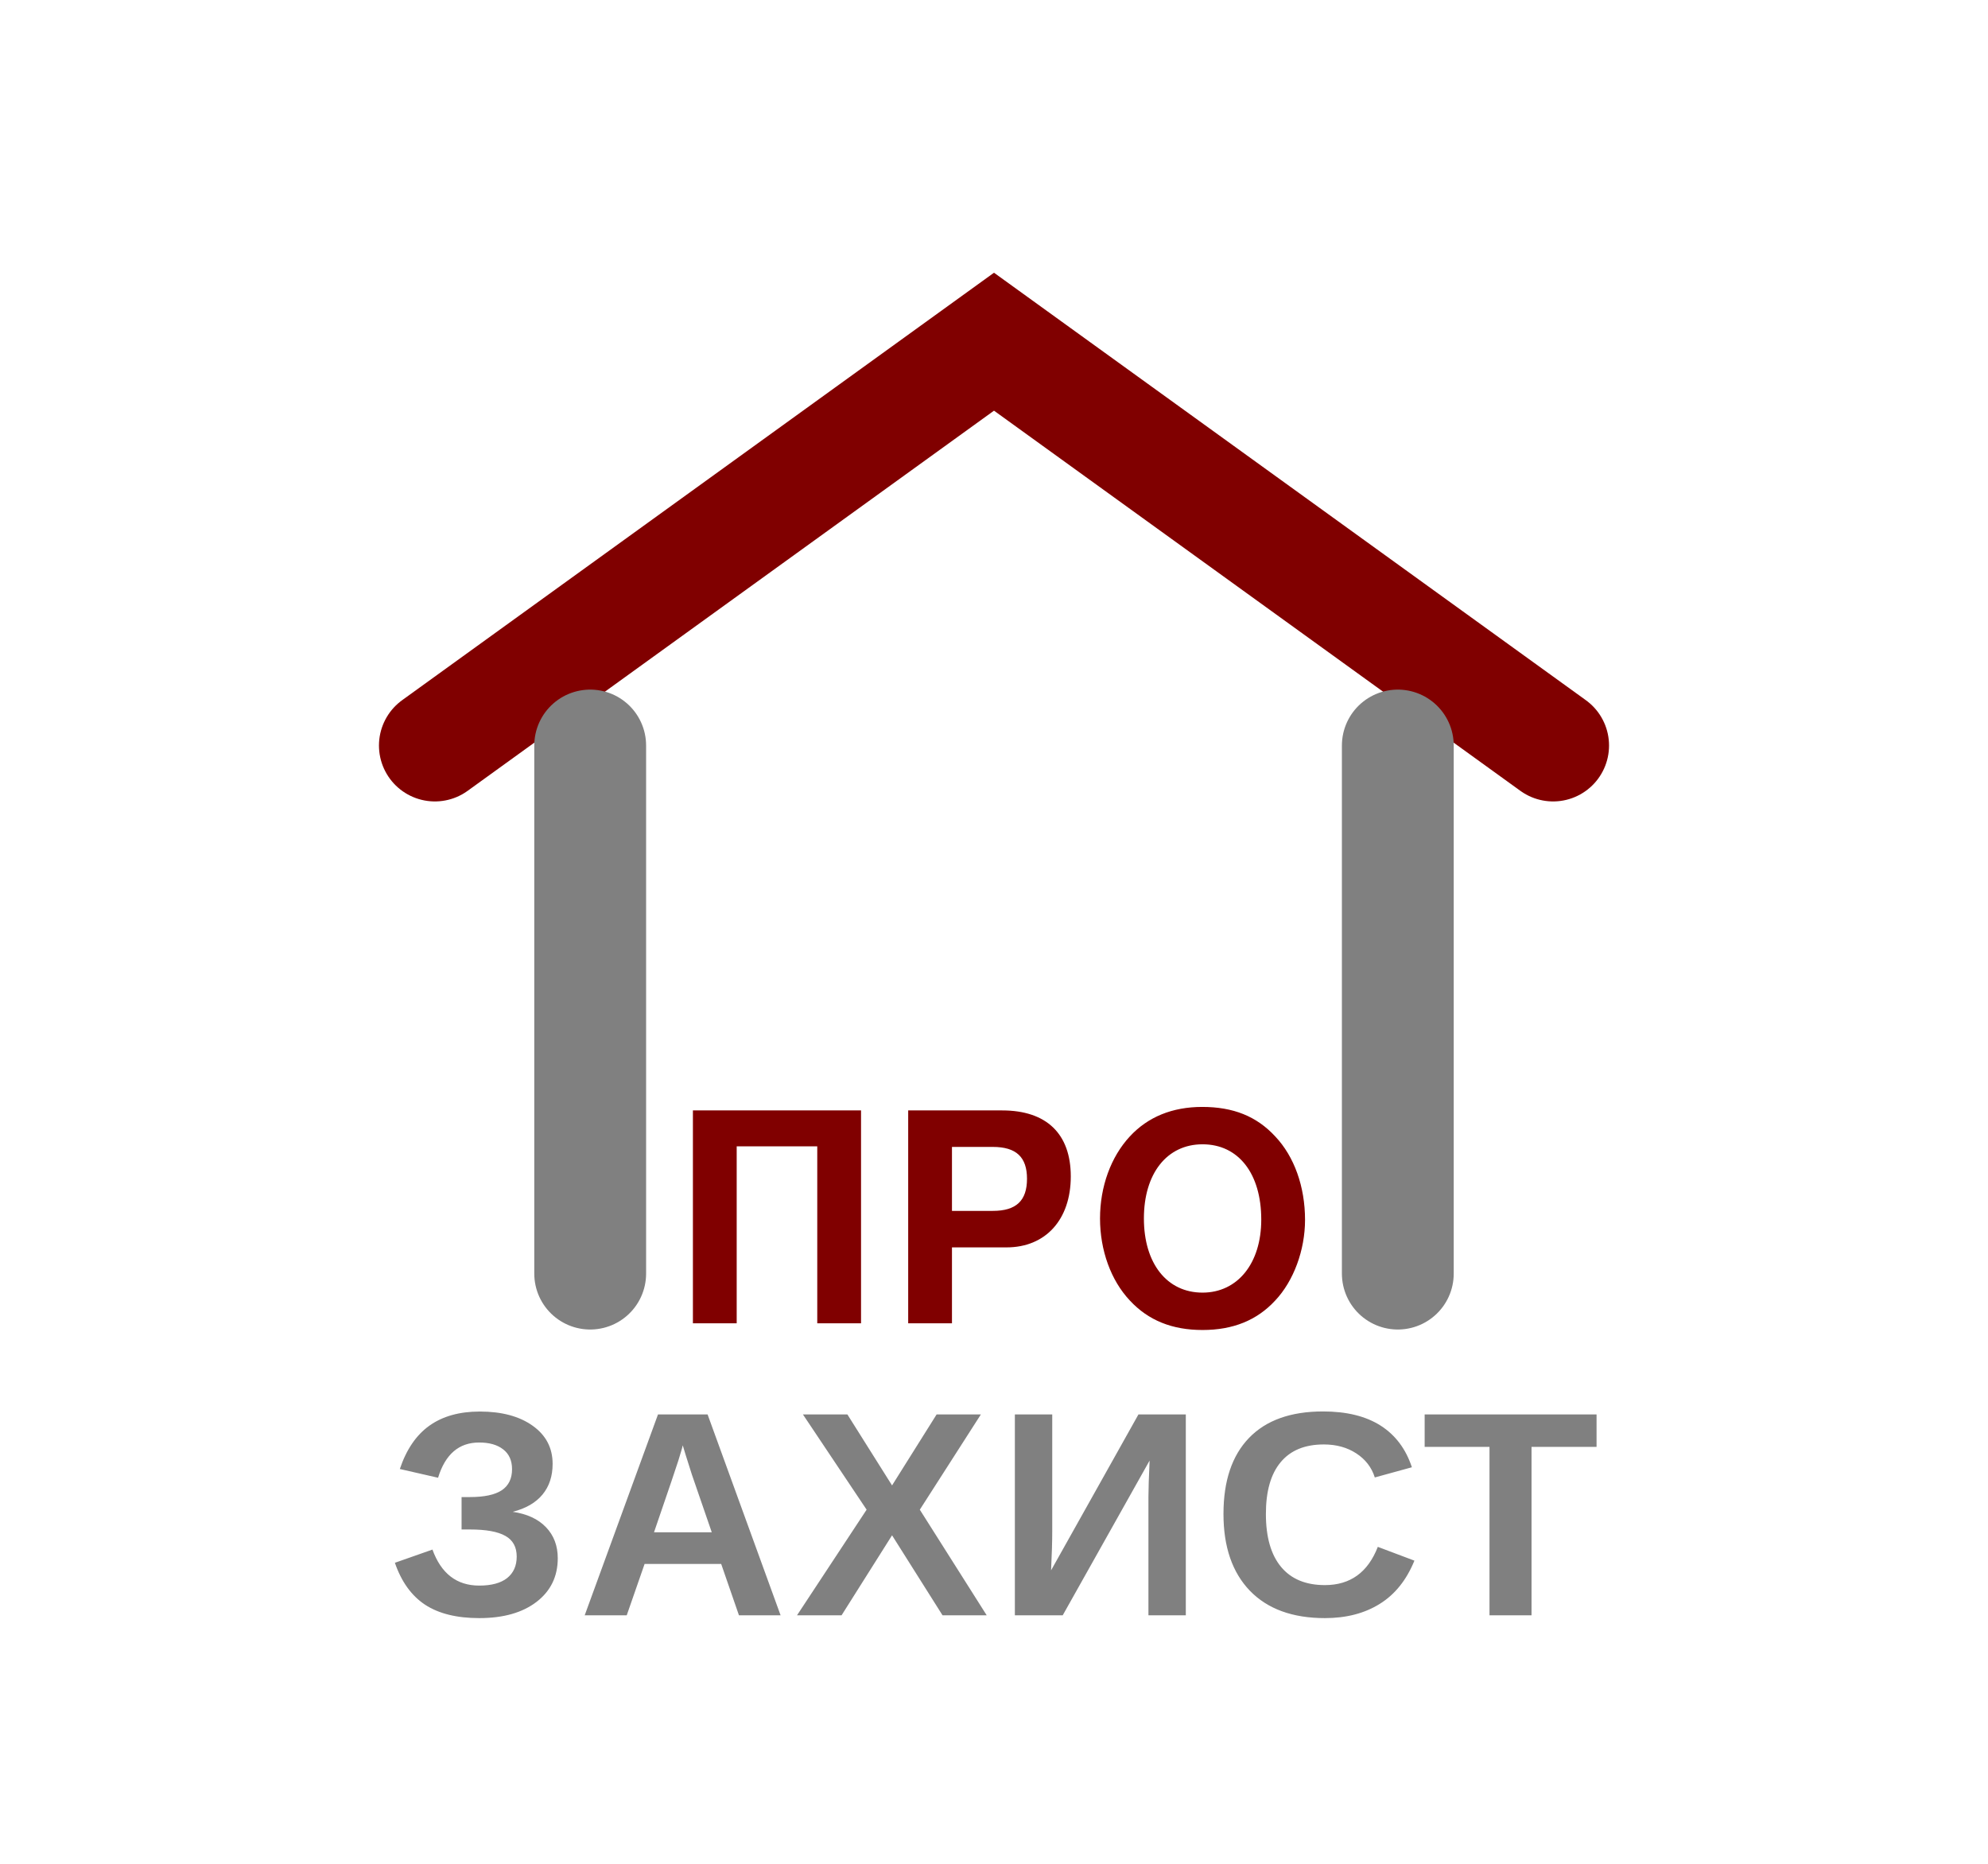
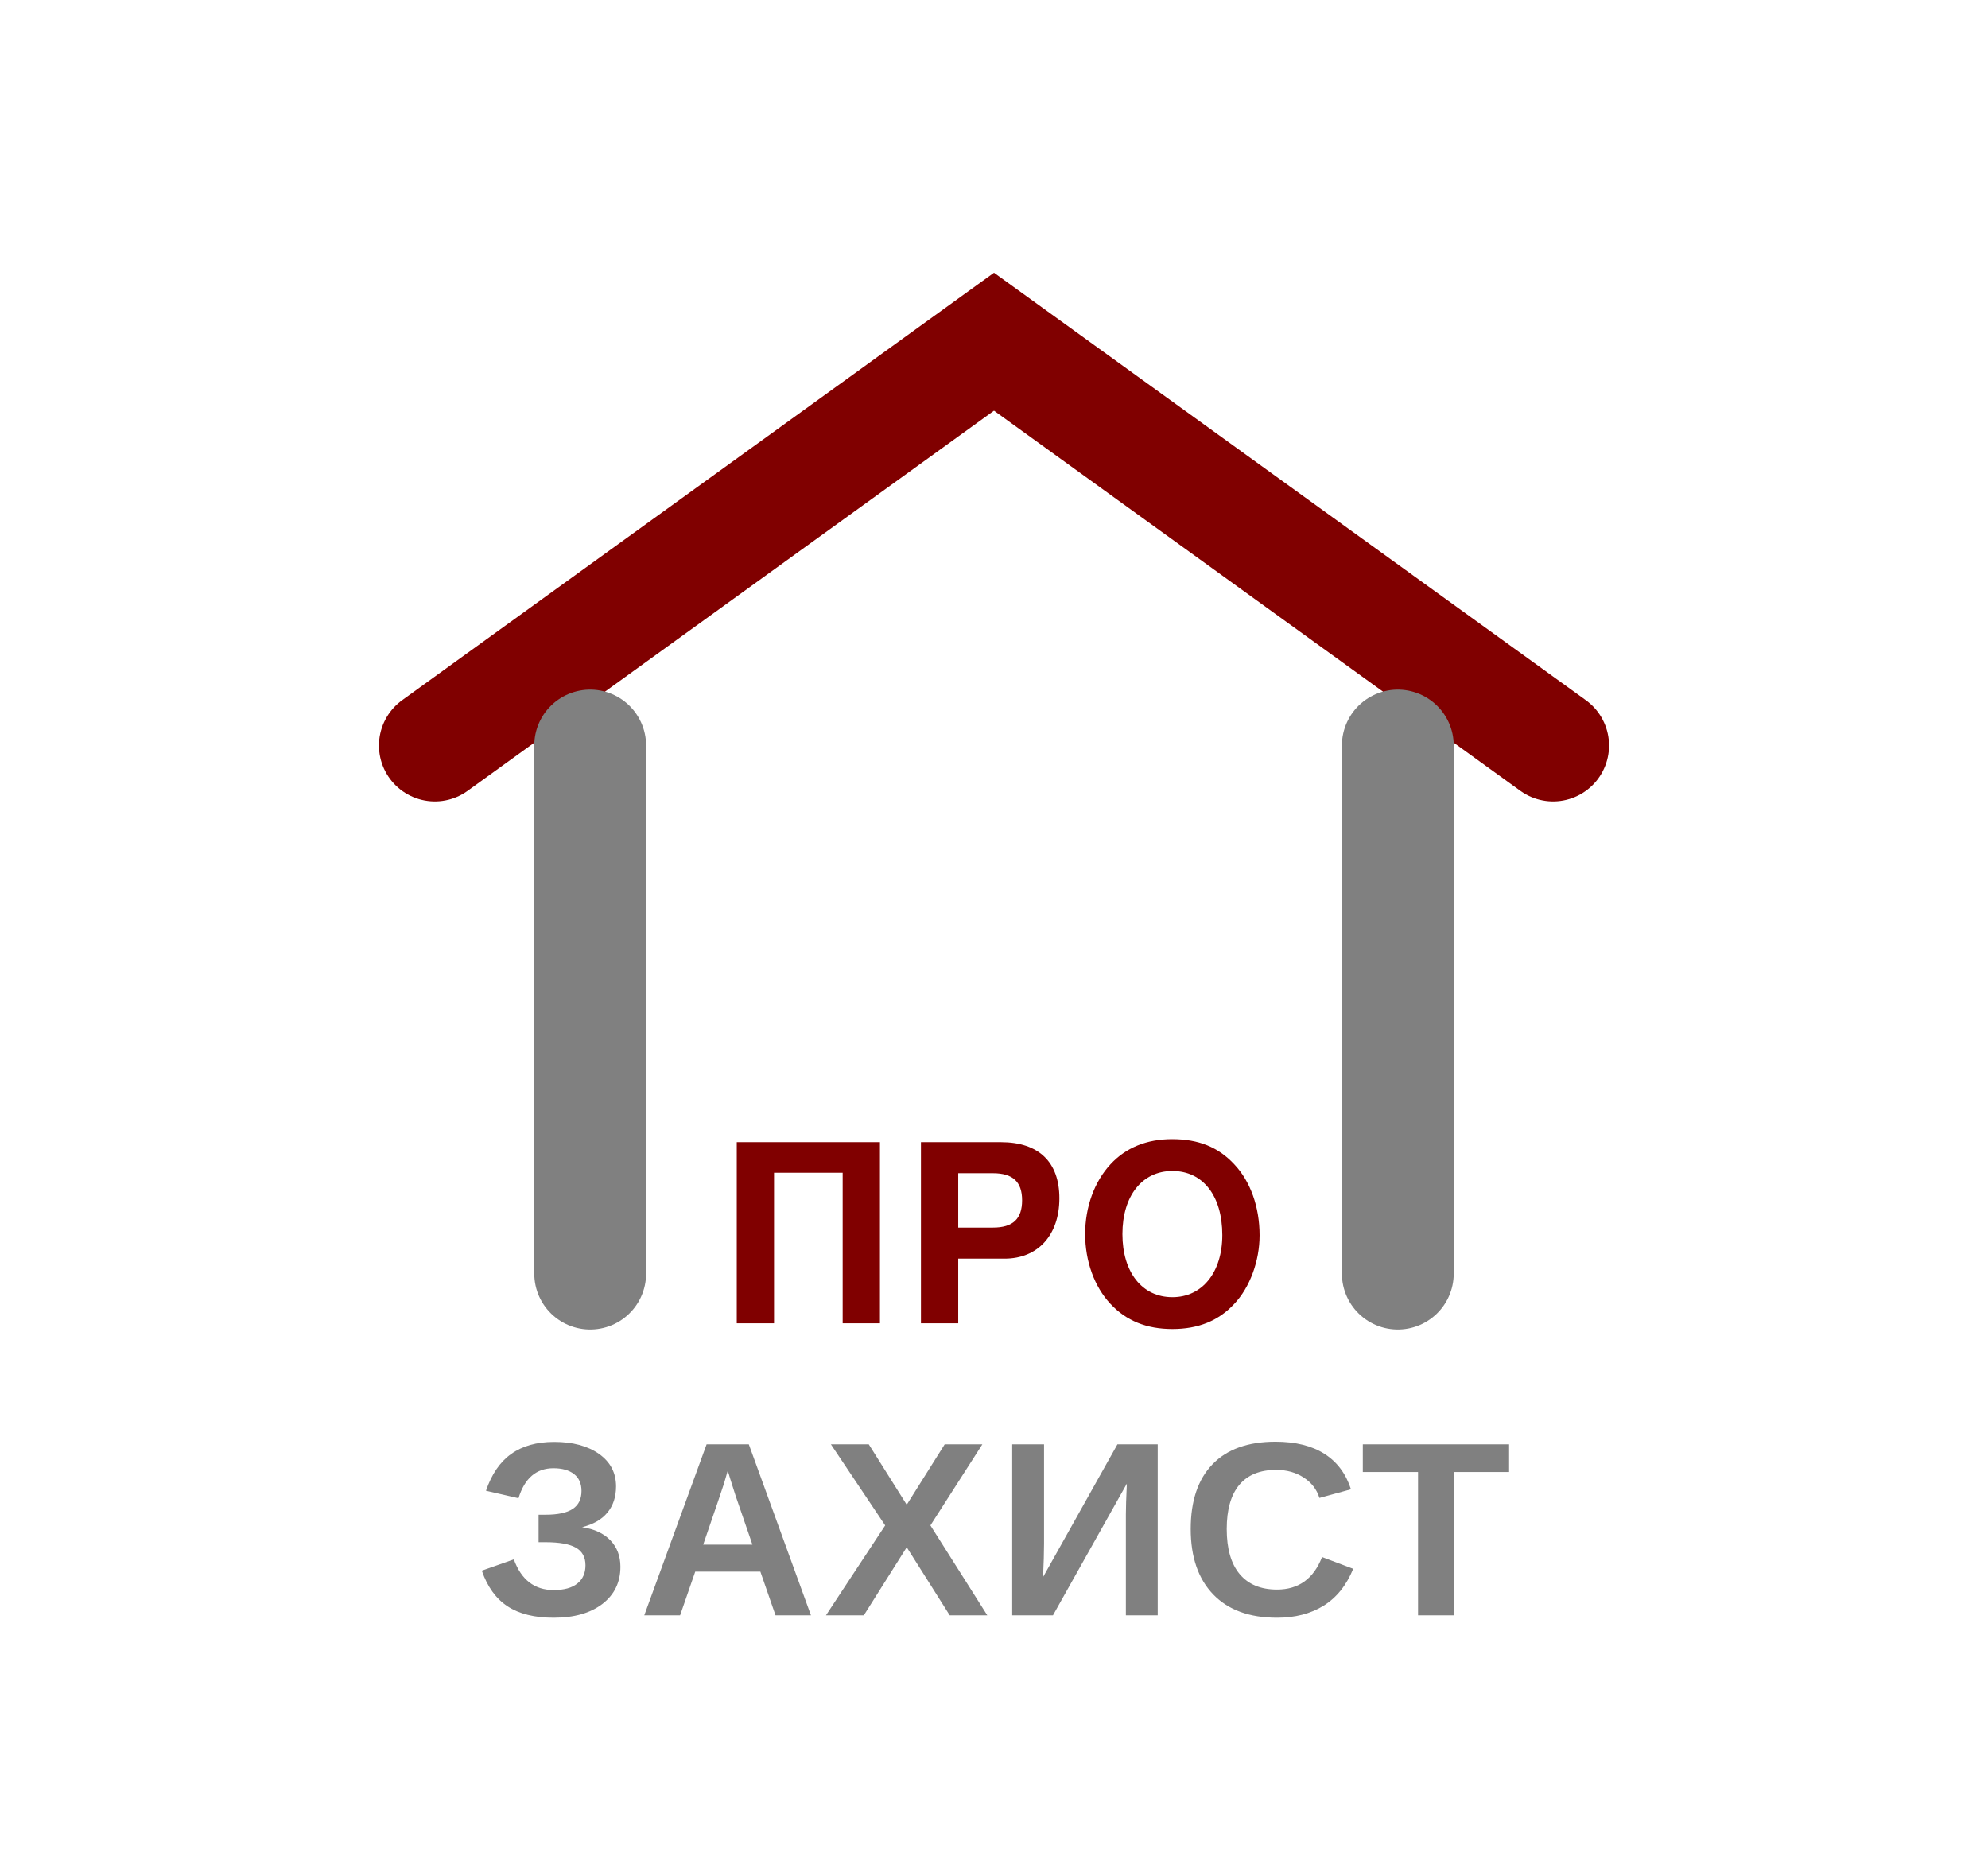
<svg xmlns="http://www.w3.org/2000/svg" viewBox="0 0 320 300">
  <g stroke-linecap="round" fill="none">
    <path d="M70 120 L160 55 L250 120" stroke="#800000" stroke-width="18" />
    <line x1="95" y1="120" x2="95" y2="205" stroke="#808080" stroke-width="18" />
    <line x1="225" y1="120" x2="225" y2="205" stroke="#808080" stroke-width="18" />
  </g>
-   <text x="160" y="213" text-anchor="middle" font-size="47" font-weight="700" font-family="Helvetica" fill="#800000" letter-spacing="1">
+   <text x="160" y="213" text-anchor="middle" font-size="40" font-weight="700" font-family="Helvetica" fill="#800000" letter-spacing="1">
    ПРО
  </text>
-   <text x="160" y="260" text-anchor="middle" font-size="47" font-weight="700" font-family="Arial, Helvetica, sans-serif" fill="#808080" letter-spacing="1">
+   <text x="160" y="260" text-anchor="middle" font-size="40" font-weight="700" font-family="Arial, Helvetica, sans-serif" fill="#808080" letter-spacing="1">
    ЗАХИСТ
  </text>
</svg>
